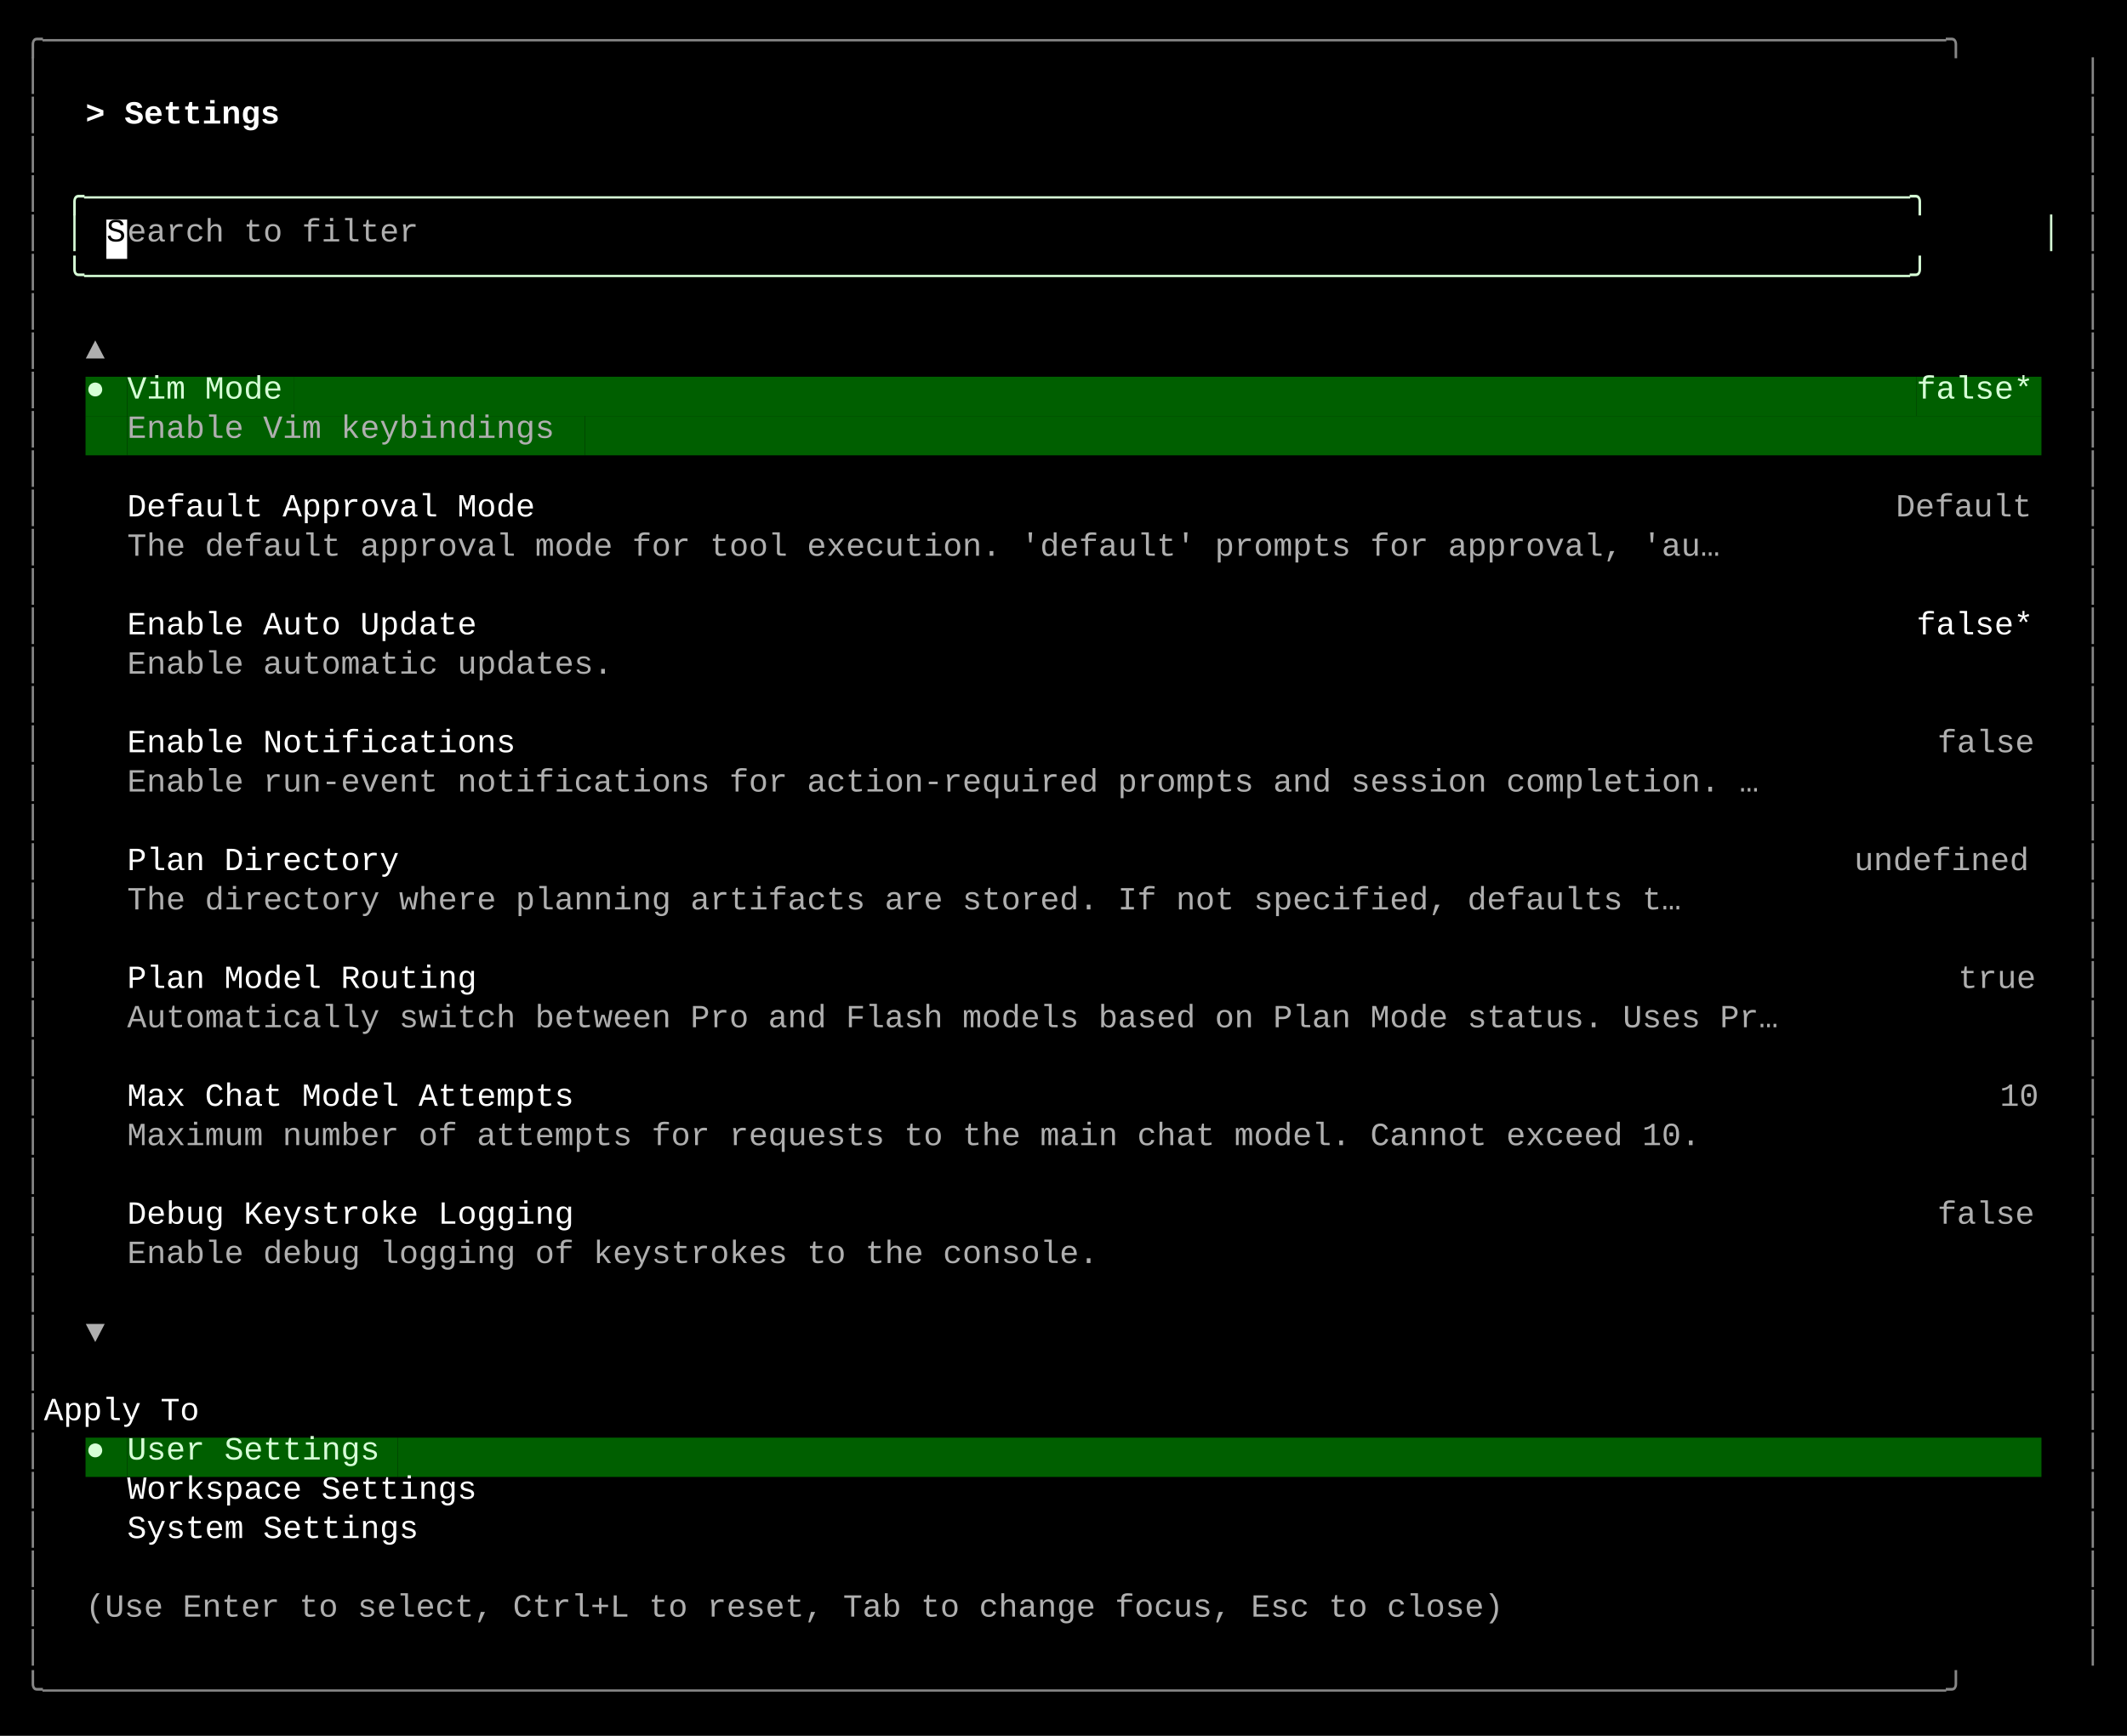
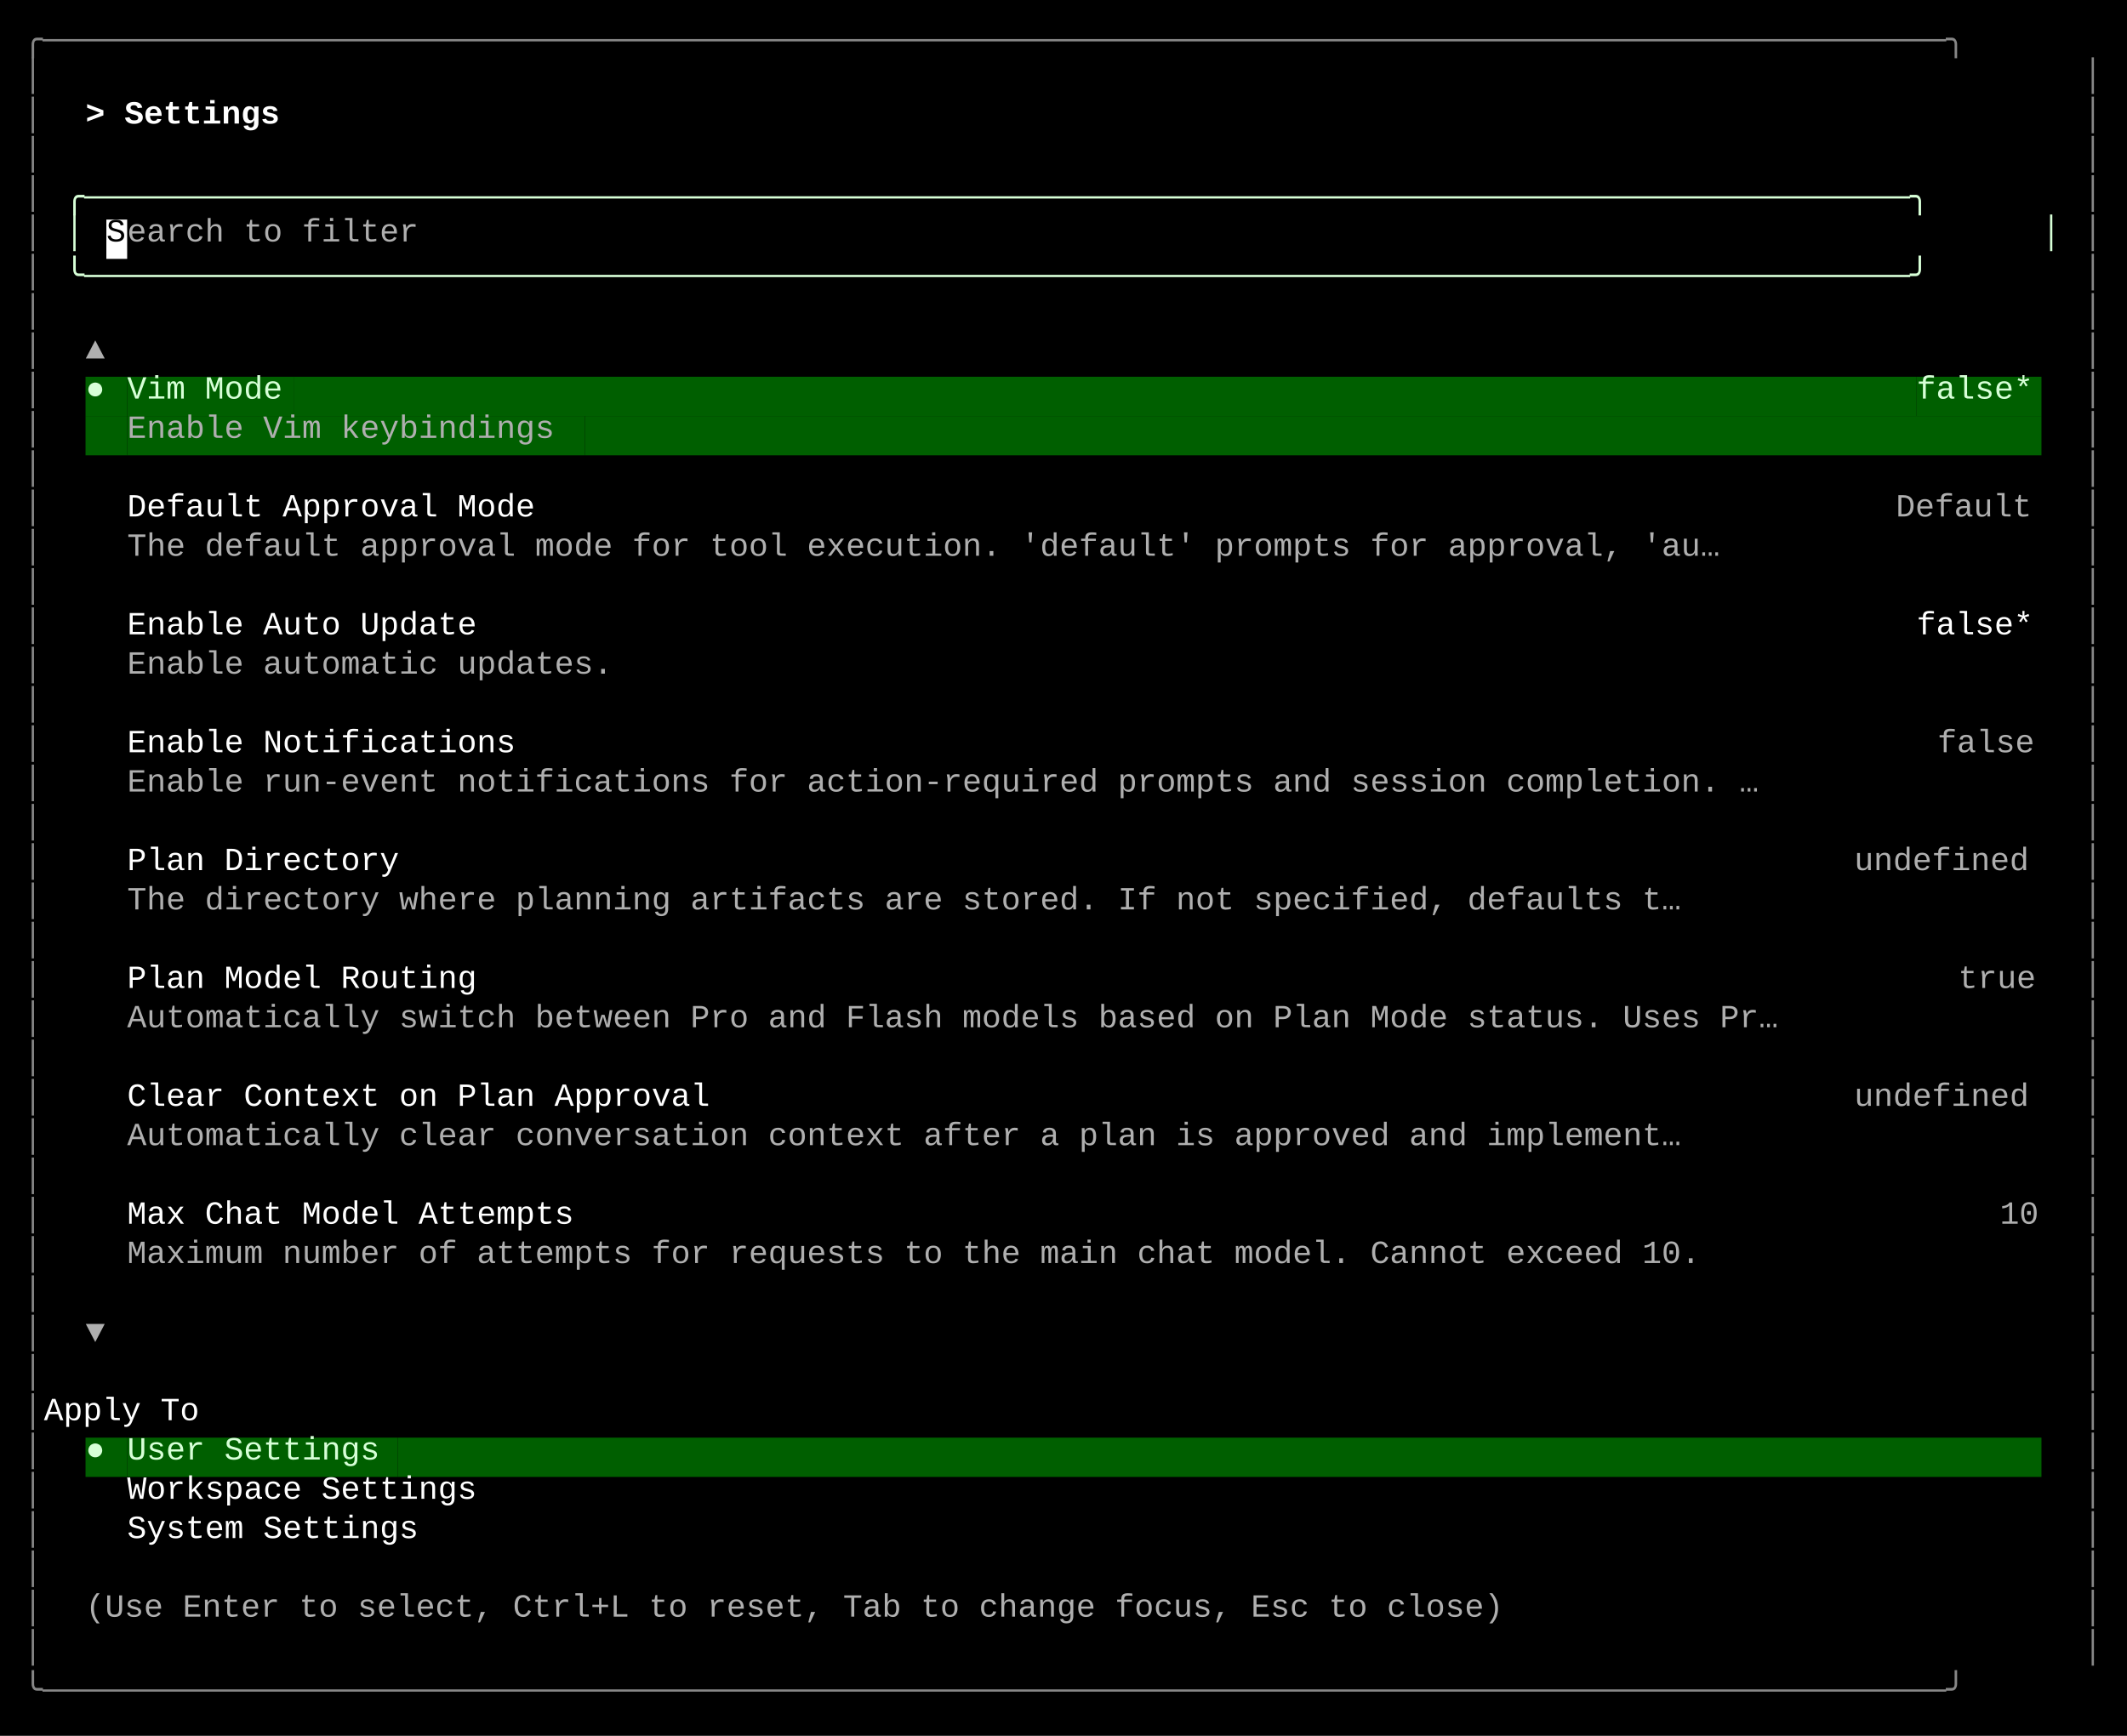
<svg xmlns="http://www.w3.org/2000/svg" width="920" height="751" viewBox="0 0 920 751">
  <style>
    text { font-family: Consolas, "Courier New", monospace; font-size: 14px; dominant-baseline: text-before-edge; white-space: pre; }
  </style>
  <rect width="920" height="751" fill="#000000" />
  <g transform="translate(10, 10)">
    <text x="0" y="2" fill="#878787" textLength="900" lengthAdjust="spacingAndGlyphs">╭──────────────────────────────────────────────────────────────────────────────────────────────────╮</text>
    <text x="0" y="19" fill="#878787" textLength="9" lengthAdjust="spacingAndGlyphs">│</text>
    <text x="891" y="19" fill="#878787" textLength="9" lengthAdjust="spacingAndGlyphs">│</text>
    <text x="0" y="36" fill="#878787" textLength="9" lengthAdjust="spacingAndGlyphs">│</text>
    <text x="27" y="36" fill="#ffffff" textLength="99" lengthAdjust="spacingAndGlyphs" font-weight="bold">&gt; Settings </text>
    <text x="891" y="36" fill="#878787" textLength="9" lengthAdjust="spacingAndGlyphs">│</text>
    <text x="0" y="53" fill="#878787" textLength="9" lengthAdjust="spacingAndGlyphs">│</text>
    <text x="891" y="53" fill="#878787" textLength="9" lengthAdjust="spacingAndGlyphs">│</text>
    <text x="0" y="70" fill="#878787" textLength="9" lengthAdjust="spacingAndGlyphs">│</text>
    <text x="18" y="70" fill="#d7ffd7" textLength="864" lengthAdjust="spacingAndGlyphs">╭──────────────────────────────────────────────────────────────────────────────────────────────╮</text>
    <text x="891" y="70" fill="#878787" textLength="9" lengthAdjust="spacingAndGlyphs">│</text>
    <text x="0" y="87" fill="#878787" textLength="9" lengthAdjust="spacingAndGlyphs">│</text>
    <text x="18" y="87" fill="#d7ffd7" textLength="9" lengthAdjust="spacingAndGlyphs">│</text>
    <rect x="36" y="85" width="9" height="17" fill="#ffffff" />
    <text x="36" y="87" fill="#000000" textLength="9" lengthAdjust="spacingAndGlyphs">S</text>
    <text x="45" y="87" fill="#afafaf" textLength="135" lengthAdjust="spacingAndGlyphs">earch to filter</text>
    <text x="873" y="87" fill="#d7ffd7" textLength="9" lengthAdjust="spacingAndGlyphs">│</text>
    <text x="891" y="87" fill="#878787" textLength="9" lengthAdjust="spacingAndGlyphs">│</text>
    <text x="0" y="104" fill="#878787" textLength="9" lengthAdjust="spacingAndGlyphs">│</text>
    <text x="18" y="104" fill="#d7ffd7" textLength="864" lengthAdjust="spacingAndGlyphs">╰──────────────────────────────────────────────────────────────────────────────────────────────╯</text>
    <text x="891" y="104" fill="#878787" textLength="9" lengthAdjust="spacingAndGlyphs">│</text>
    <text x="0" y="121" fill="#878787" textLength="9" lengthAdjust="spacingAndGlyphs">│</text>
    <text x="891" y="121" fill="#878787" textLength="9" lengthAdjust="spacingAndGlyphs">│</text>
    <text x="0" y="138" fill="#878787" textLength="9" lengthAdjust="spacingAndGlyphs">│</text>
    <text x="27" y="138" fill="#afafaf" textLength="9" lengthAdjust="spacingAndGlyphs">▲</text>
    <text x="891" y="138" fill="#878787" textLength="9" lengthAdjust="spacingAndGlyphs">│</text>
    <text x="0" y="155" fill="#878787" textLength="9" lengthAdjust="spacingAndGlyphs">│</text>
    <rect x="27" y="153" width="9" height="17" fill="#005f00" />
    <text x="27" y="155" fill="#d7ffd7" textLength="9" lengthAdjust="spacingAndGlyphs">●</text>
    <rect x="36" y="153" width="9" height="17" fill="#005f00" />
    <rect x="45" y="153" width="72" height="17" fill="#005f00" />
    <text x="45" y="155" fill="#d7ffd7" textLength="72" lengthAdjust="spacingAndGlyphs">Vim Mode</text>
    <rect x="117" y="153" width="702" height="17" fill="#005f00" />
    <rect x="819" y="153" width="54" height="17" fill="#005f00" />
    <text x="819" y="155" fill="#d7ffd7" textLength="54" lengthAdjust="spacingAndGlyphs">false*</text>
    <text x="891" y="155" fill="#878787" textLength="9" lengthAdjust="spacingAndGlyphs">│</text>
    <text x="0" y="172" fill="#878787" textLength="9" lengthAdjust="spacingAndGlyphs">│</text>
    <rect x="27" y="170" width="18" height="17" fill="#005f00" />
    <rect x="45" y="170" width="198" height="17" fill="#005f00" />
    <text x="45" y="172" fill="#afafaf" textLength="198" lengthAdjust="spacingAndGlyphs">Enable Vim keybindings</text>
    <rect x="243" y="170" width="630" height="17" fill="#005f00" />
    <text x="891" y="172" fill="#878787" textLength="9" lengthAdjust="spacingAndGlyphs">│</text>
    <text x="0" y="189" fill="#878787" textLength="9" lengthAdjust="spacingAndGlyphs">│</text>
    <text x="891" y="189" fill="#878787" textLength="9" lengthAdjust="spacingAndGlyphs">│</text>
    <text x="0" y="206" fill="#878787" textLength="9" lengthAdjust="spacingAndGlyphs">│</text>
    <text x="45" y="206" fill="#ffffff" textLength="189" lengthAdjust="spacingAndGlyphs">Default Approval Mode</text>
    <text x="810" y="206" fill="#afafaf" textLength="63" lengthAdjust="spacingAndGlyphs">Default</text>
    <text x="891" y="206" fill="#878787" textLength="9" lengthAdjust="spacingAndGlyphs">│</text>
    <text x="0" y="223" fill="#878787" textLength="9" lengthAdjust="spacingAndGlyphs">│</text>
    <text x="45" y="223" fill="#afafaf" textLength="738" lengthAdjust="spacingAndGlyphs">The default approval mode for tool execution. 'default' prompts for approval, 'au…</text>
    <text x="891" y="223" fill="#878787" textLength="9" lengthAdjust="spacingAndGlyphs">│</text>
    <text x="0" y="240" fill="#878787" textLength="9" lengthAdjust="spacingAndGlyphs">│</text>
    <text x="891" y="240" fill="#878787" textLength="9" lengthAdjust="spacingAndGlyphs">│</text>
    <text x="0" y="257" fill="#878787" textLength="9" lengthAdjust="spacingAndGlyphs">│</text>
    <text x="45" y="257" fill="#ffffff" textLength="162" lengthAdjust="spacingAndGlyphs">Enable Auto Update</text>
    <text x="819" y="257" fill="#ffffff" textLength="54" lengthAdjust="spacingAndGlyphs">false*</text>
    <text x="891" y="257" fill="#878787" textLength="9" lengthAdjust="spacingAndGlyphs">│</text>
    <text x="0" y="274" fill="#878787" textLength="9" lengthAdjust="spacingAndGlyphs">│</text>
    <text x="45" y="274" fill="#afafaf" textLength="225" lengthAdjust="spacingAndGlyphs">Enable automatic updates.</text>
    <text x="891" y="274" fill="#878787" textLength="9" lengthAdjust="spacingAndGlyphs">│</text>
    <text x="0" y="291" fill="#878787" textLength="9" lengthAdjust="spacingAndGlyphs">│</text>
    <text x="891" y="291" fill="#878787" textLength="9" lengthAdjust="spacingAndGlyphs">│</text>
    <text x="0" y="308" fill="#878787" textLength="9" lengthAdjust="spacingAndGlyphs">│</text>
    <text x="45" y="308" fill="#ffffff" textLength="180" lengthAdjust="spacingAndGlyphs">Enable Notifications</text>
    <text x="828" y="308" fill="#afafaf" textLength="45" lengthAdjust="spacingAndGlyphs">false</text>
    <text x="891" y="308" fill="#878787" textLength="9" lengthAdjust="spacingAndGlyphs">│</text>
    <text x="0" y="325" fill="#878787" textLength="9" lengthAdjust="spacingAndGlyphs">│</text>
    <text x="45" y="325" fill="#afafaf" textLength="756" lengthAdjust="spacingAndGlyphs">Enable run-event notifications for action-required prompts and session completion. …</text>
    <text x="891" y="325" fill="#878787" textLength="9" lengthAdjust="spacingAndGlyphs">│</text>
    <text x="0" y="342" fill="#878787" textLength="9" lengthAdjust="spacingAndGlyphs">│</text>
    <text x="891" y="342" fill="#878787" textLength="9" lengthAdjust="spacingAndGlyphs">│</text>
    <text x="0" y="359" fill="#878787" textLength="9" lengthAdjust="spacingAndGlyphs">│</text>
    <text x="45" y="359" fill="#ffffff" textLength="126" lengthAdjust="spacingAndGlyphs">Plan Directory</text>
    <text x="792" y="359" fill="#afafaf" textLength="81" lengthAdjust="spacingAndGlyphs">undefined</text>
    <text x="891" y="359" fill="#878787" textLength="9" lengthAdjust="spacingAndGlyphs">│</text>
    <text x="0" y="376" fill="#878787" textLength="9" lengthAdjust="spacingAndGlyphs">│</text>
    <text x="45" y="376" fill="#afafaf" textLength="720" lengthAdjust="spacingAndGlyphs">The directory where planning artifacts are stored. If not specified, defaults t…</text>
    <text x="891" y="376" fill="#878787" textLength="9" lengthAdjust="spacingAndGlyphs">│</text>
    <text x="0" y="393" fill="#878787" textLength="9" lengthAdjust="spacingAndGlyphs">│</text>
    <text x="891" y="393" fill="#878787" textLength="9" lengthAdjust="spacingAndGlyphs">│</text>
    <text x="0" y="410" fill="#878787" textLength="9" lengthAdjust="spacingAndGlyphs">│</text>
    <text x="45" y="410" fill="#ffffff" textLength="162" lengthAdjust="spacingAndGlyphs">Plan Model Routing</text>
    <text x="837" y="410" fill="#afafaf" textLength="36" lengthAdjust="spacingAndGlyphs">true</text>
    <text x="891" y="410" fill="#878787" textLength="9" lengthAdjust="spacingAndGlyphs">│</text>
    <text x="0" y="427" fill="#878787" textLength="9" lengthAdjust="spacingAndGlyphs">│</text>
    <text x="45" y="427" fill="#afafaf" textLength="765" lengthAdjust="spacingAndGlyphs">Automatically switch between Pro and Flash models based on Plan Mode status. Uses Pr…</text>
    <text x="891" y="427" fill="#878787" textLength="9" lengthAdjust="spacingAndGlyphs">│</text>
    <text x="0" y="444" fill="#878787" textLength="9" lengthAdjust="spacingAndGlyphs">│</text>
    <text x="891" y="444" fill="#878787" textLength="9" lengthAdjust="spacingAndGlyphs">│</text>
    <text x="0" y="461" fill="#878787" textLength="9" lengthAdjust="spacingAndGlyphs">│</text>
-     <text x="45" y="461" fill="#ffffff" textLength="207" lengthAdjust="spacingAndGlyphs">Max Chat Model Attempts</text>
-     <text x="855" y="461" fill="#afafaf" textLength="18" lengthAdjust="spacingAndGlyphs">10</text>
+     <text x="45" y="461" fill="#ffffff" textLength="270" lengthAdjust="spacingAndGlyphs">Clear Context on Plan Approval</text>
+     <text x="792" y="461" fill="#afafaf" textLength="81" lengthAdjust="spacingAndGlyphs">undefined</text>
    <text x="891" y="461" fill="#878787" textLength="9" lengthAdjust="spacingAndGlyphs">│</text>
    <text x="0" y="478" fill="#878787" textLength="9" lengthAdjust="spacingAndGlyphs">│</text>
-     <text x="45" y="478" fill="#afafaf" textLength="729" lengthAdjust="spacingAndGlyphs">Maximum number of attempts for requests to the main chat model. Cannot exceed 10.</text>
+     <text x="45" y="478" fill="#afafaf" textLength="720" lengthAdjust="spacingAndGlyphs">Automatically clear conversation context after a plan is approved and implement…</text>
    <text x="891" y="478" fill="#878787" textLength="9" lengthAdjust="spacingAndGlyphs">│</text>
    <text x="0" y="495" fill="#878787" textLength="9" lengthAdjust="spacingAndGlyphs">│</text>
    <text x="891" y="495" fill="#878787" textLength="9" lengthAdjust="spacingAndGlyphs">│</text>
    <text x="0" y="512" fill="#878787" textLength="9" lengthAdjust="spacingAndGlyphs">│</text>
-     <text x="45" y="512" fill="#ffffff" textLength="207" lengthAdjust="spacingAndGlyphs">Debug Keystroke Logging</text>
-     <text x="828" y="512" fill="#afafaf" textLength="45" lengthAdjust="spacingAndGlyphs">false</text>
+     <text x="45" y="512" fill="#ffffff" textLength="207" lengthAdjust="spacingAndGlyphs">Max Chat Model Attempts</text>
+     <text x="855" y="512" fill="#afafaf" textLength="18" lengthAdjust="spacingAndGlyphs">10</text>
    <text x="891" y="512" fill="#878787" textLength="9" lengthAdjust="spacingAndGlyphs">│</text>
    <text x="0" y="529" fill="#878787" textLength="9" lengthAdjust="spacingAndGlyphs">│</text>
-     <text x="45" y="529" fill="#afafaf" textLength="450" lengthAdjust="spacingAndGlyphs">Enable debug logging of keystrokes to the console.</text>
+     <text x="45" y="529" fill="#afafaf" textLength="729" lengthAdjust="spacingAndGlyphs">Maximum number of attempts for requests to the main chat model. Cannot exceed 10.</text>
    <text x="891" y="529" fill="#878787" textLength="9" lengthAdjust="spacingAndGlyphs">│</text>
    <text x="0" y="546" fill="#878787" textLength="9" lengthAdjust="spacingAndGlyphs">│</text>
    <text x="891" y="546" fill="#878787" textLength="9" lengthAdjust="spacingAndGlyphs">│</text>
    <text x="0" y="563" fill="#878787" textLength="9" lengthAdjust="spacingAndGlyphs">│</text>
    <text x="27" y="563" fill="#afafaf" textLength="9" lengthAdjust="spacingAndGlyphs">▼</text>
    <text x="891" y="563" fill="#878787" textLength="9" lengthAdjust="spacingAndGlyphs">│</text>
    <text x="0" y="580" fill="#878787" textLength="9" lengthAdjust="spacingAndGlyphs">│</text>
    <text x="891" y="580" fill="#878787" textLength="9" lengthAdjust="spacingAndGlyphs">│</text>
    <text x="0" y="597" fill="#878787" textLength="9" lengthAdjust="spacingAndGlyphs">│</text>
    <text x="9" y="597" fill="#ffffff" textLength="882" lengthAdjust="spacingAndGlyphs">    Apply To                                                                                      </text>
    <text x="891" y="597" fill="#878787" textLength="9" lengthAdjust="spacingAndGlyphs">│</text>
    <text x="0" y="614" fill="#878787" textLength="9" lengthAdjust="spacingAndGlyphs">│</text>
    <rect x="27" y="612" width="9" height="17" fill="#005f00" />
    <text x="27" y="614" fill="#d7ffd7" textLength="9" lengthAdjust="spacingAndGlyphs">●</text>
    <rect x="36" y="612" width="9" height="17" fill="#005f00" />
    <rect x="45" y="612" width="117" height="17" fill="#005f00" />
    <text x="45" y="614" fill="#d7ffd7" textLength="117" lengthAdjust="spacingAndGlyphs">User Settings</text>
    <rect x="162" y="612" width="711" height="17" fill="#005f00" />
    <text x="891" y="614" fill="#878787" textLength="9" lengthAdjust="spacingAndGlyphs">│</text>
    <text x="0" y="631" fill="#878787" textLength="9" lengthAdjust="spacingAndGlyphs">│</text>
    <text x="45" y="631" fill="#ffffff" textLength="162" lengthAdjust="spacingAndGlyphs">Workspace Settings</text>
    <text x="891" y="631" fill="#878787" textLength="9" lengthAdjust="spacingAndGlyphs">│</text>
    <text x="0" y="648" fill="#878787" textLength="9" lengthAdjust="spacingAndGlyphs">│</text>
    <text x="45" y="648" fill="#ffffff" textLength="135" lengthAdjust="spacingAndGlyphs">System Settings</text>
    <text x="891" y="648" fill="#878787" textLength="9" lengthAdjust="spacingAndGlyphs">│</text>
    <text x="0" y="665" fill="#878787" textLength="9" lengthAdjust="spacingAndGlyphs">│</text>
    <text x="891" y="665" fill="#878787" textLength="9" lengthAdjust="spacingAndGlyphs">│</text>
    <text x="0" y="682" fill="#878787" textLength="9" lengthAdjust="spacingAndGlyphs">│</text>
    <text x="27" y="682" fill="#afafaf" textLength="657" lengthAdjust="spacingAndGlyphs">(Use Enter to select, Ctrl+L to reset, Tab to change focus, Esc to close)</text>
    <text x="891" y="682" fill="#878787" textLength="9" lengthAdjust="spacingAndGlyphs">│</text>
    <text x="0" y="699" fill="#878787" textLength="9" lengthAdjust="spacingAndGlyphs">│</text>
    <text x="891" y="699" fill="#878787" textLength="9" lengthAdjust="spacingAndGlyphs">│</text>
    <text x="0" y="716" fill="#878787" textLength="900" lengthAdjust="spacingAndGlyphs">╰──────────────────────────────────────────────────────────────────────────────────────────────────╯</text>
  </g>
</svg>
